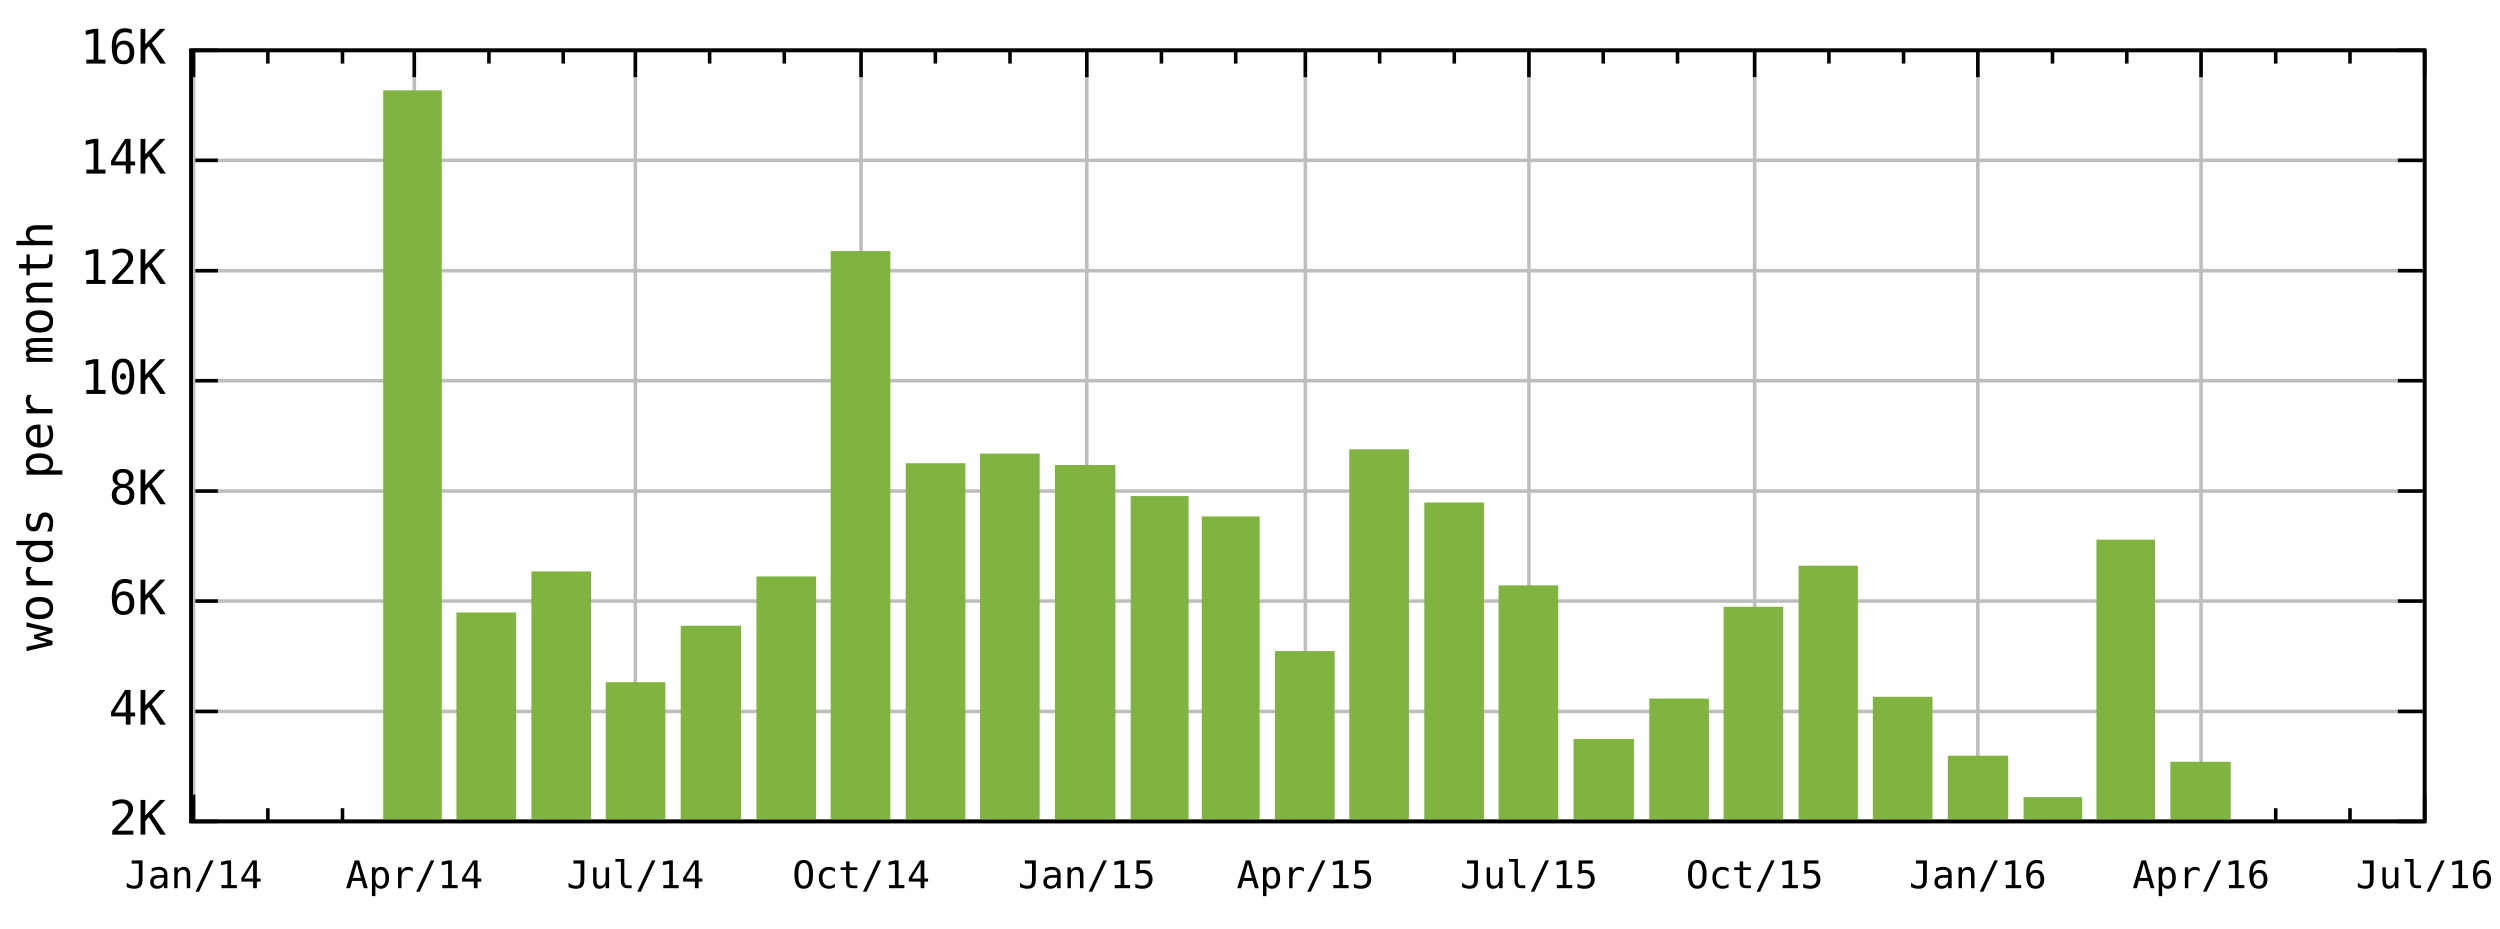
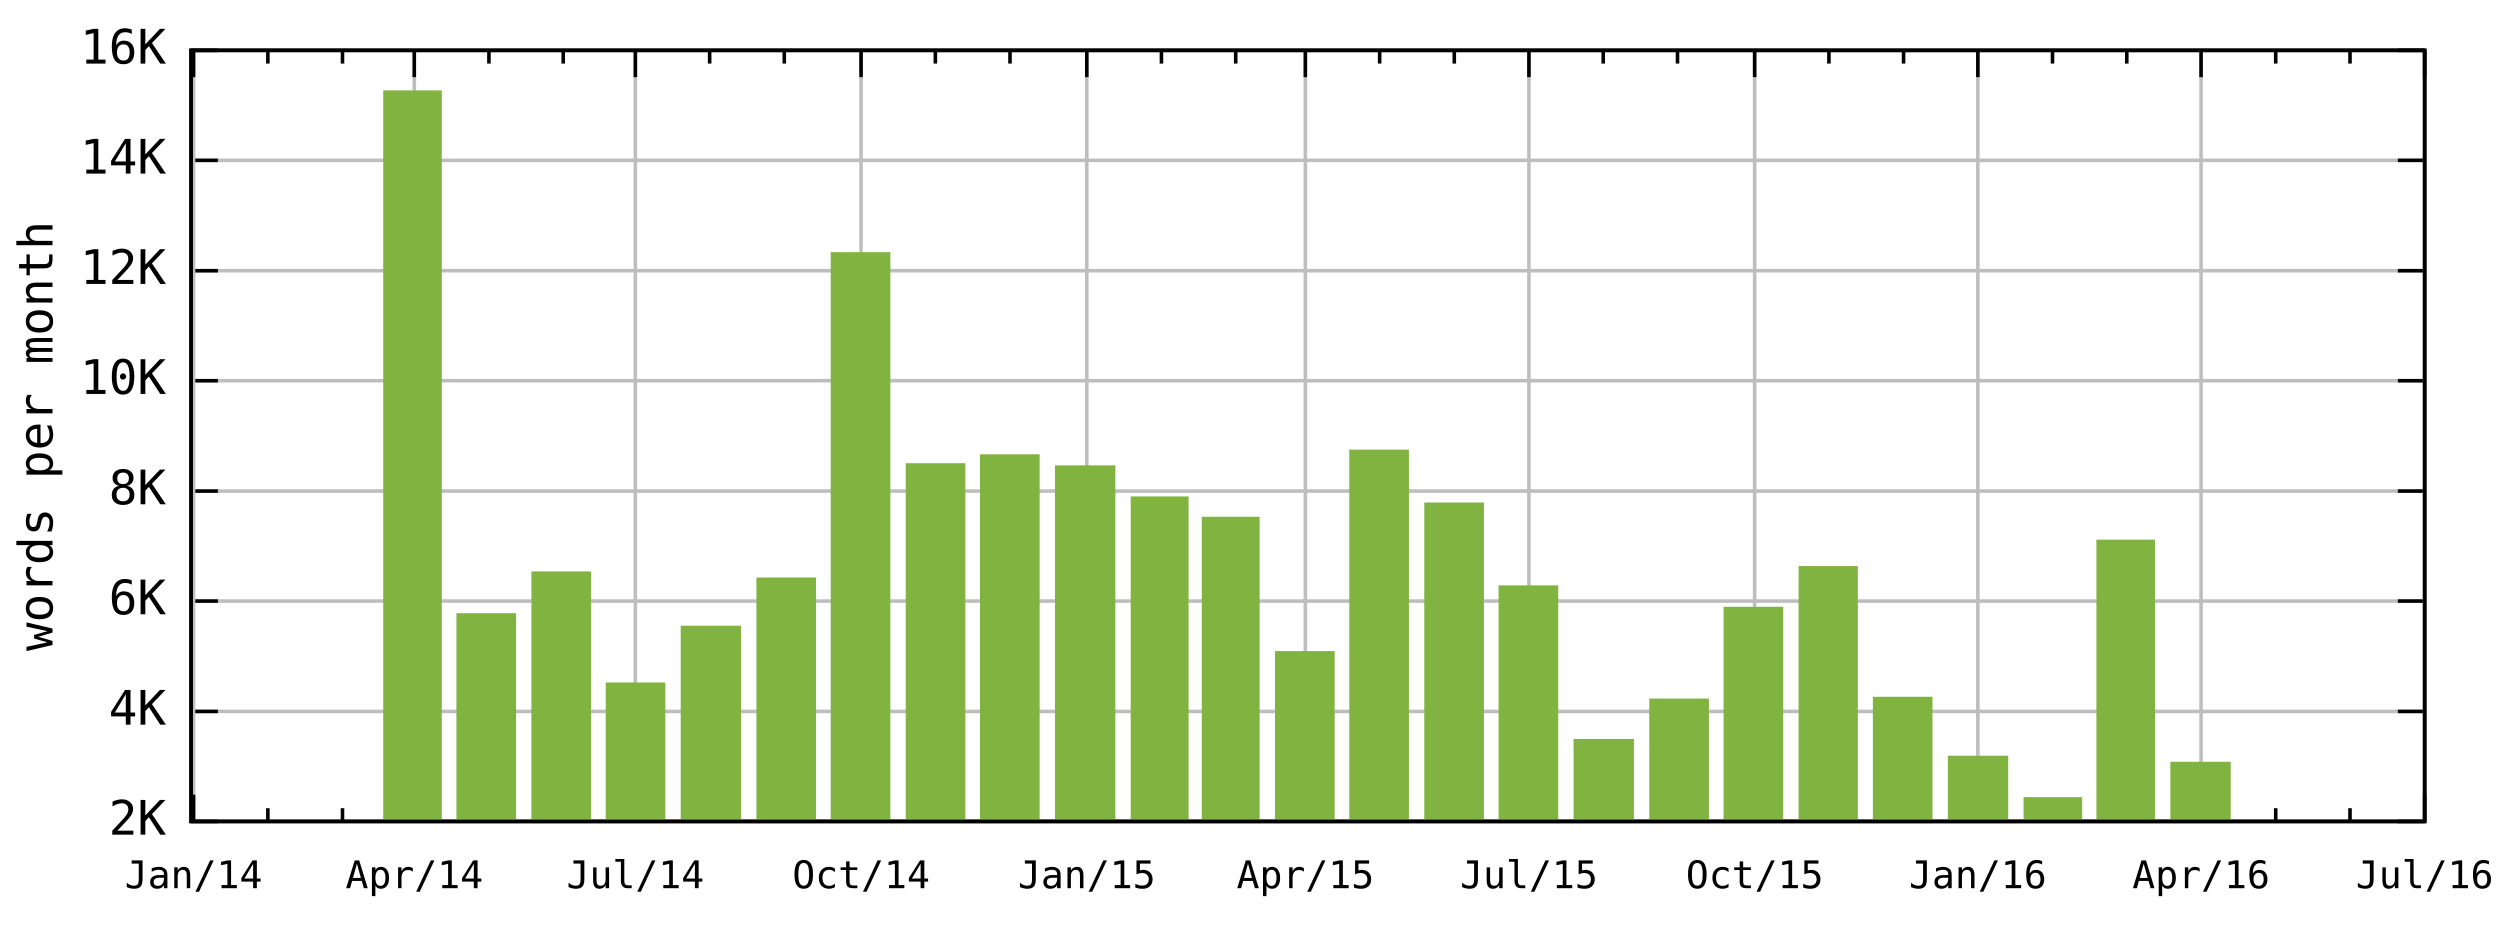
<svg xmlns="http://www.w3.org/2000/svg" xmlns:xlink="http://www.w3.org/1999/xlink" width="700" height="260" viewBox="0 0 700 260">
  <defs>
    <circle id="gpDot" r="0.5" stroke-width="0.5" />
    <path id="gpPt0" stroke-width="0.267" stroke="currentColor" d="M-1,0 h2 M0,-1 v2" />
    <path id="gpPt1" stroke-width="0.267" stroke="currentColor" d="M-1,-1 L1,1 M1,-1 L-1,1" />
    <path id="gpPt2" stroke-width="0.267" stroke="currentColor" d="M-1,0 L1,0 M0,-1 L0,1 M-1,-1 L1,1 M-1,1 L1,-1" />
    <rect id="gpPt3" stroke-width="0.267" stroke="currentColor" x="-1" y="-1" width="2" height="2" />
    <rect id="gpPt4" stroke-width="0.267" stroke="currentColor" fill="currentColor" x="-1" y="-1" width="2" height="2" />
    <circle id="gpPt5" stroke-width="0.267" stroke="currentColor" cx="0" cy="0" r="1" />
    <use xlink:href="#gpPt5" id="gpPt6" fill="currentColor" stroke="none" />
    <path id="gpPt7" stroke-width="0.267" stroke="currentColor" d="M0,-1.33 L-1.33,0.67 L1.33,0.67 z" />
    <use xlink:href="#gpPt7" id="gpPt8" fill="currentColor" stroke="none" />
    <use xlink:href="#gpPt7" id="gpPt9" stroke="currentColor" transform="rotate(180)" />
    <use xlink:href="#gpPt9" id="gpPt10" fill="currentColor" stroke="none" />
    <use xlink:href="#gpPt3" id="gpPt11" stroke="currentColor" transform="rotate(45)" />
    <use xlink:href="#gpPt11" id="gpPt12" fill="currentColor" stroke="none" />
  </defs>
  <g style="fill:none; color:white; stroke:currentColor; stroke-width:1.00; stroke-linecap:butt; stroke-linejoin:miter">
</g>
  <g style="fill:none; color:black; stroke:currentColor; stroke-width:1.00; stroke-linecap:butt; stroke-linejoin:miter">
</g>
  <g style="fill:none; color:gray; stroke:currentColor; stroke-width:1.00; stroke-linecap:butt; stroke-linejoin:miter">
    <path stroke="rgb(190, 190, 190)" d="M53.5,230.0 L678.9,230.0 " />
  </g>
  <g style="fill:none; color:black; stroke:currentColor; stroke-width:1.00; stroke-linecap:butt; stroke-linejoin:miter">
    <path d="M53.5,230.0 L61.0,230.0 M678.9,230.0 L671.4,230.0 " />
    <g transform="translate(46.5,233.7)" style="stroke:none; fill:rgb(0,0,0); font-family:monospace; font-size:10.00pt; text-anchor:end">
      <text>2K</text>
    </g>
  </g>
  <g style="fill:none; color:gray; stroke:currentColor; stroke-width:1.00; stroke-linecap:butt; stroke-linejoin:miter">
    <path stroke="rgb(190, 190, 190)" d="M53.5,199.2 L678.9,199.2 " />
  </g>
  <g style="fill:none; color:black; stroke:currentColor; stroke-width:1.00; stroke-linecap:butt; stroke-linejoin:miter">
    <path d="M53.5,199.2 L61.0,199.2 M678.9,199.2 L671.4,199.2 " />
    <g transform="translate(46.5,202.9)" style="stroke:none; fill:rgb(0,0,0); font-family:monospace; font-size:10.00pt; text-anchor:end">
      <text>4K</text>
    </g>
  </g>
  <g style="fill:none; color:gray; stroke:currentColor; stroke-width:1.00; stroke-linecap:butt; stroke-linejoin:miter">
    <path stroke="rgb(190, 190, 190)" d="M53.5,168.3 L678.9,168.3 " />
  </g>
  <g style="fill:none; color:black; stroke:currentColor; stroke-width:1.00; stroke-linecap:butt; stroke-linejoin:miter">
    <path d="M53.5,168.3 L61.0,168.3 M678.9,168.3 L671.4,168.3 " />
    <g transform="translate(46.5,172.0)" style="stroke:none; fill:rgb(0,0,0); font-family:monospace; font-size:10.00pt; text-anchor:end">
      <text>6K</text>
    </g>
  </g>
  <g style="fill:none; color:gray; stroke:currentColor; stroke-width:1.00; stroke-linecap:butt; stroke-linejoin:miter">
    <path stroke="rgb(190, 190, 190)" d="M53.5,137.5 L678.9,137.5 " />
  </g>
  <g style="fill:none; color:black; stroke:currentColor; stroke-width:1.00; stroke-linecap:butt; stroke-linejoin:miter">
    <path d="M53.5,137.5 L61.0,137.5 M678.9,137.5 L671.4,137.5 " />
    <g transform="translate(46.5,141.2)" style="stroke:none; fill:rgb(0,0,0); font-family:monospace; font-size:10.00pt; text-anchor:end">
      <text>8K</text>
    </g>
  </g>
  <g style="fill:none; color:gray; stroke:currentColor; stroke-width:1.00; stroke-linecap:butt; stroke-linejoin:miter">
    <path stroke="rgb(190, 190, 190)" d="M53.5,106.6 L678.9,106.6 " />
  </g>
  <g style="fill:none; color:black; stroke:currentColor; stroke-width:1.00; stroke-linecap:butt; stroke-linejoin:miter">
    <path d="M53.5,106.6 L61.0,106.6 M678.9,106.6 L671.4,106.6 " />
    <g transform="translate(46.5,110.3)" style="stroke:none; fill:rgb(0,0,0); font-family:monospace; font-size:10.00pt; text-anchor:end">
      <text>10K</text>
    </g>
  </g>
  <g style="fill:none; color:gray; stroke:currentColor; stroke-width:1.00; stroke-linecap:butt; stroke-linejoin:miter">
    <path stroke="rgb(190, 190, 190)" d="M53.5,75.8 L678.9,75.8 " />
  </g>
  <g style="fill:none; color:black; stroke:currentColor; stroke-width:1.00; stroke-linecap:butt; stroke-linejoin:miter">
    <path d="M53.5,75.8 L61.0,75.8 M678.9,75.8 L671.4,75.8 " />
    <g transform="translate(46.5,79.5)" style="stroke:none; fill:rgb(0,0,0); font-family:monospace; font-size:10.00pt; text-anchor:end">
      <text>12K</text>
    </g>
  </g>
  <g style="fill:none; color:gray; stroke:currentColor; stroke-width:1.00; stroke-linecap:butt; stroke-linejoin:miter">
    <path stroke="rgb(190, 190, 190)" d="M53.5,44.9 L678.9,44.9 " />
  </g>
  <g style="fill:none; color:black; stroke:currentColor; stroke-width:1.00; stroke-linecap:butt; stroke-linejoin:miter">
    <path d="M53.5,44.9 L61.0,44.9 M678.9,44.9 L671.4,44.9 " />
    <g transform="translate(46.5,48.6)" style="stroke:none; fill:rgb(0,0,0); font-family:monospace; font-size:10.00pt; text-anchor:end">
      <text>14K</text>
    </g>
  </g>
  <g style="fill:none; color:gray; stroke:currentColor; stroke-width:1.00; stroke-linecap:butt; stroke-linejoin:miter">
    <path stroke="rgb(190, 190, 190)" d="M53.5,14.1 L678.9,14.1 " />
  </g>
  <g style="fill:none; color:black; stroke:currentColor; stroke-width:1.00; stroke-linecap:butt; stroke-linejoin:miter">
    <path d="M53.5,14.1 L61.0,14.1 M678.9,14.1 L671.4,14.1 " />
    <g transform="translate(46.5,17.8)" style="stroke:none; fill:rgb(0,0,0); font-family:monospace; font-size:10.00pt; text-anchor:end">
      <text>16K</text>
    </g>
  </g>
  <g style="fill:none; color:gray; stroke:currentColor; stroke-width:1.00; stroke-linecap:butt; stroke-linejoin:miter">
    <path stroke="rgb(190, 190, 190)" d="M54.2,230.0 L54.2,14.1 " />
  </g>
  <g style="fill:none; color:black; stroke:currentColor; stroke-width:1.00; stroke-linecap:butt; stroke-linejoin:miter">
    <path d="M54.2,230.0 L54.2,222.5 M54.2,14.1 L54.2,21.6 " />
    <g transform="translate(54.2,248.7)" style="stroke:none; fill:rgb(0,0,0); font-family:monospace; font-size:8.00pt; text-anchor:middle">
      <text>Jan/14</text>
    </g>
    <path d="M75.0,230.0 L75.0,226.3 M75.0,14.1 L75.0,17.8 M95.9,230.0 L95.9,226.3 M95.9,14.1 L95.9,17.8    " />
  </g>
  <g style="fill:none; color:gray; stroke:currentColor; stroke-width:1.00; stroke-linecap:butt; stroke-linejoin:miter">
    <path stroke="rgb(190, 190, 190)" d="M116.0,230.0 L116.0,14.1 " />
  </g>
  <g style="fill:none; color:black; stroke:currentColor; stroke-width:1.00; stroke-linecap:butt; stroke-linejoin:miter">
    <path d="M116.0,230.0 L116.0,222.5 M116.0,14.1 L116.0,21.6 " />
    <g transform="translate(116.0,248.7)" style="stroke:none; fill:rgb(0,0,0); font-family:monospace; font-size:8.00pt; text-anchor:middle">
      <text>Apr/14</text>
    </g>
    <path d="M136.9,230.0 L136.9,226.3 M136.9,14.1 L136.9,17.8 M157.7,230.0 L157.7,226.3 M157.7,14.1 L157.7,17.8    " />
  </g>
  <g style="fill:none; color:gray; stroke:currentColor; stroke-width:1.00; stroke-linecap:butt; stroke-linejoin:miter">
    <path stroke="rgb(190, 190, 190)" d="M177.9,230.0 L177.9,14.1 " />
  </g>
  <g style="fill:none; color:black; stroke:currentColor; stroke-width:1.00; stroke-linecap:butt; stroke-linejoin:miter">
    <path d="M177.9,230.0 L177.9,222.5 M177.9,14.1 L177.9,21.6 " />
    <g transform="translate(177.9,248.7)" style="stroke:none; fill:rgb(0,0,0); font-family:monospace; font-size:8.00pt; text-anchor:middle">
      <text>Jul/14</text>
    </g>
    <path d="M198.7,230.0 L198.7,226.3 M198.7,14.1 L198.7,17.8 M219.6,230.0 L219.6,226.3 M219.6,14.1 L219.6,17.8    " />
  </g>
  <g style="fill:none; color:gray; stroke:currentColor; stroke-width:1.00; stroke-linecap:butt; stroke-linejoin:miter">
    <path stroke="rgb(190, 190, 190)" d="M241.1,230.0 L241.1,14.1 " />
  </g>
  <g style="fill:none; color:black; stroke:currentColor; stroke-width:1.00; stroke-linecap:butt; stroke-linejoin:miter">
    <path d="M241.1,230.0 L241.1,222.5 M241.1,14.1 L241.1,21.6 " />
    <g transform="translate(241.1,248.7)" style="stroke:none; fill:rgb(0,0,0); font-family:monospace; font-size:8.00pt; text-anchor:middle">
      <text>Oct/14</text>
    </g>
    <path d="M261.9,230.0 L261.9,226.3 M261.9,14.1 L261.9,17.8 M282.8,230.0 L282.8,226.3 M282.8,14.1 L282.8,17.8    " />
  </g>
  <g style="fill:none; color:gray; stroke:currentColor; stroke-width:1.00; stroke-linecap:butt; stroke-linejoin:miter">
    <path stroke="rgb(190, 190, 190)" d="M304.3,230.0 L304.3,14.1 " />
  </g>
  <g style="fill:none; color:black; stroke:currentColor; stroke-width:1.00; stroke-linecap:butt; stroke-linejoin:miter">
    <path d="M304.3,230.0 L304.3,222.5 M304.3,14.1 L304.3,21.6 " />
    <g transform="translate(304.3,248.7)" style="stroke:none; fill:rgb(0,0,0); font-family:monospace; font-size:8.00pt; text-anchor:middle">
      <text>Jan/15</text>
    </g>
    <path d="M325.2,230.0 L325.2,226.3 M325.2,14.1 L325.2,17.8 M346.0,230.0 L346.0,226.3 M346.0,14.1 L346.0,17.8    " />
  </g>
  <g style="fill:none; color:gray; stroke:currentColor; stroke-width:1.00; stroke-linecap:butt; stroke-linejoin:miter">
    <path stroke="rgb(190, 190, 190)" d="M365.5,230.0 L365.5,14.1 " />
  </g>
  <g style="fill:none; color:black; stroke:currentColor; stroke-width:1.00; stroke-linecap:butt; stroke-linejoin:miter">
    <path d="M365.5,230.0 L365.5,222.5 M365.5,14.1 L365.5,21.6 " />
    <g transform="translate(365.5,248.7)" style="stroke:none; fill:rgb(0,0,0); font-family:monospace; font-size:8.00pt; text-anchor:middle">
      <text>Apr/15</text>
    </g>
    <path d="M386.3,230.0 L386.3,226.3 M386.3,14.1 L386.3,17.8 M407.2,230.0 L407.2,226.3 M407.2,14.1 L407.2,17.8    " />
  </g>
  <g style="fill:none; color:gray; stroke:currentColor; stroke-width:1.00; stroke-linecap:butt; stroke-linejoin:miter">
    <path stroke="rgb(190, 190, 190)" d="M428.1,230.0 L428.1,14.1 " />
  </g>
  <g style="fill:none; color:black; stroke:currentColor; stroke-width:1.00; stroke-linecap:butt; stroke-linejoin:miter">
    <path d="M428.1,230.0 L428.1,222.5 M428.1,14.1 L428.1,21.6 " />
    <g transform="translate(428.1,248.7)" style="stroke:none; fill:rgb(0,0,0); font-family:monospace; font-size:8.00pt; text-anchor:middle">
      <text>Jul/15</text>
    </g>
    <path d="M448.9,230.0 L448.9,226.3 M448.9,14.1 L448.9,17.8 M469.7,230.0 L469.7,226.3 M469.7,14.1 L469.7,17.8    " />
  </g>
  <g style="fill:none; color:gray; stroke:currentColor; stroke-width:1.00; stroke-linecap:butt; stroke-linejoin:miter">
    <path stroke="rgb(190, 190, 190)" d="M491.3,230.0 L491.3,14.1 " />
  </g>
  <g style="fill:none; color:black; stroke:currentColor; stroke-width:1.00; stroke-linecap:butt; stroke-linejoin:miter">
    <path d="M491.3,230.0 L491.3,222.5 M491.3,14.1 L491.3,21.6 " />
    <g transform="translate(491.3,248.7)" style="stroke:none; fill:rgb(0,0,0); font-family:monospace; font-size:8.00pt; text-anchor:middle">
      <text>Oct/15</text>
    </g>
    <path d="M512.1,230.0 L512.1,226.3 M512.1,14.1 L512.1,17.8 M533.0,230.0 L533.0,226.3 M533.0,14.1 L533.0,17.8    " />
  </g>
  <g style="fill:none; color:gray; stroke:currentColor; stroke-width:1.00; stroke-linecap:butt; stroke-linejoin:miter">
    <path stroke="rgb(190, 190, 190)" d="M553.8,230.0 L553.8,14.1 " />
  </g>
  <g style="fill:none; color:black; stroke:currentColor; stroke-width:1.00; stroke-linecap:butt; stroke-linejoin:miter">
    <path d="M553.8,230.0 L553.8,222.5 M553.8,14.1 L553.8,21.6 " />
    <g transform="translate(553.8,248.7)" style="stroke:none; fill:rgb(0,0,0); font-family:monospace; font-size:8.00pt; text-anchor:middle">
      <text>Jan/16</text>
    </g>
    <path d="M574.7,230.0 L574.7,226.3 M574.7,14.1 L574.7,17.8 M595.5,230.0 L595.5,226.3 M595.5,14.1 L595.5,17.8    " />
  </g>
  <g style="fill:none; color:gray; stroke:currentColor; stroke-width:1.00; stroke-linecap:butt; stroke-linejoin:miter">
    <path stroke="rgb(190, 190, 190)" d="M616.3,230.0 L616.3,14.1 " />
  </g>
  <g style="fill:none; color:black; stroke:currentColor; stroke-width:1.00; stroke-linecap:butt; stroke-linejoin:miter">
    <path d="M616.3,230.0 L616.3,222.5 M616.3,14.1 L616.3,21.6 " />
    <g transform="translate(616.3,248.7)" style="stroke:none; fill:rgb(0,0,0); font-family:monospace; font-size:8.00pt; text-anchor:middle">
      <text>Apr/16</text>
    </g>
    <path d="M637.2,230.0 L637.2,226.3 M637.2,14.1 L637.2,17.8 M658.0,230.0 L658.0,226.3 M658.0,14.1 L658.0,17.8    " />
  </g>
  <g style="fill:none; color:gray; stroke:currentColor; stroke-width:1.00; stroke-linecap:butt; stroke-linejoin:miter">
    <path stroke="rgb(190, 190, 190)" d="M678.9,230.0 L678.9,14.1 " />
  </g>
  <g style="fill:none; color:black; stroke:currentColor; stroke-width:1.00; stroke-linecap:butt; stroke-linejoin:miter">
    <path d="M678.9,230.0 L678.9,222.5 M678.9,14.1 L678.9,21.6 " />
    <g transform="translate(678.9,248.7)" style="stroke:none; fill:rgb(0,0,0); font-family:monospace; font-size:8.00pt; text-anchor:middle">
      <text>Jul/16</text>
    </g>
    <path d="M53.5,14.1 L53.5,230.0 L678.9,230.0 L678.9,14.1 L53.5,14.1 Z " />
    <g transform="translate(14.7,122.1) rotate(270)" style="stroke:none; fill:rgb(0,0,0); font-family:monospace; font-size:10.00pt; text-anchor:middle">
      <text>words per month</text>
    </g>
  </g>
  <a xlink:title="Plot #1">
    <g style="fill:none; color:red; stroke:currentColor; stroke-width:1.00; stroke-linecap:butt; stroke-linejoin:miter">
      <g style="stroke:none; shape-rendering:crispEdges">
        <polygon fill="rgb(129, 179,  65)" points="107.8,230.0 123.3,230.0 123.3,25.7 107.8,25.7 " />
      </g>
      <path stroke="rgb(129, 179,  65)" d="M107.8,230.0 L107.8,25.8 L123.2,25.8 L123.2,230.0 L107.8,230.0 Z " />
      <g style="stroke:none; shape-rendering:crispEdges">
-         <polygon fill="rgb(129, 179,  65)" points="128.3,230.0 144.1,230.0 144.1,171.9 128.3,171.9 " />
-       </g>
-       <path stroke="rgb(129, 179,  65)" d="M128.3,230.0 L128.3,172.0 L144.0,172.0 L144.0,230.0 L128.3,230.0 Z " />
+         <polygon fill="rgb(129, 179,  65)" points="128.3,230.0 144.1,230.0 144.1,172.1 128.3,172.1 " />
+       </g>
+       <path stroke="rgb(129, 179,  65)" d="M128.3,230.0 L128.3,172.2 L144.0,172.2 L144.0,230.0 L128.3,230.0 Z " />
      <g style="stroke:none; shape-rendering:crispEdges">
        <polygon fill="rgb(129, 179,  65)" points="149.3,230.0 165.1,230.0 165.1,160.4 149.3,160.4 " />
      </g>
      <path stroke="rgb(129, 179,  65)" d="M149.3,230.0 L149.3,160.5 L165.0,160.5 L165.0,230.0 L149.3,230.0 Z " />
      <g style="stroke:none; shape-rendering:crispEdges">
-         <polygon fill="rgb(129, 179,  65)" points="170.1,230.0 185.9,230.0 185.9,191.4 170.1,191.4 " />
-       </g>
-       <path stroke="rgb(129, 179,  65)" d="M170.1,230.0 L170.1,191.5 L185.8,191.5 L185.8,230.0 L170.1,230.0 Z " />
+         <polygon fill="rgb(129, 179,  65)" points="170.1,230.0 185.9,230.0 185.9,191.5 170.1,191.5 " />
+       </g>
+       <path stroke="rgb(129, 179,  65)" d="M170.1,230.0 L170.1,191.6 L185.8,191.6 L185.8,230.0 L170.1,230.0 Z " />
      <g style="stroke:none; shape-rendering:crispEdges">
        <polygon fill="rgb(129, 179,  65)" points="191.1,230.0 207.1,230.0 207.1,175.6 191.1,175.6 " />
      </g>
      <path stroke="rgb(129, 179,  65)" d="M191.1,230.0 L191.1,175.7 L207.0,175.7 L207.0,230.0 L191.1,230.0 Z " />
      <g style="stroke:none; shape-rendering:crispEdges">
-         <polygon fill="rgb(129, 179,  65)" points="212.3,230.0 228.1,230.0 228.1,161.8 212.3,161.8 " />
-       </g>
-       <path stroke="rgb(129, 179,  65)" d="M212.3,230.0 L212.3,161.9 L228.0,161.9 L228.0,230.0 L212.3,230.0 Z " />
-       <g style="stroke:none; shape-rendering:crispEdges">
-         <polygon fill="rgb(129, 179,  65)" points="233.1,230.0 248.9,230.0 248.9,70.7 233.1,70.7 " />
-       </g>
-       <path stroke="rgb(129, 179,  65)" d="M233.1,230.0 L233.1,70.8 L248.8,70.8 L248.8,230.0 L233.1,230.0 Z " />
+         <polygon fill="rgb(129, 179,  65)" points="212.3,230.0 228.1,230.0 228.1,162.1 212.3,162.1 " />
+       </g>
+       <path stroke="rgb(129, 179,  65)" d="M212.3,230.0 L212.3,162.2 L228.0,162.2 L228.0,230.0 L212.3,230.0 Z " />
+       <g style="stroke:none; shape-rendering:crispEdges">
+         <polygon fill="rgb(129, 179,  65)" points="233.1,230.0 248.9,230.0 248.9,71.0 233.1,71.0 " />
+       </g>
+       <path stroke="rgb(129, 179,  65)" d="M233.1,230.0 L233.1,71.1 L248.8,71.1 L248.8,230.0 L233.1,230.0 Z " />
      <g style="stroke:none; shape-rendering:crispEdges">
        <polygon fill="rgb(129, 179,  65)" points="254.1,230.0 269.9,230.0 269.9,130.1 254.1,130.1 " />
      </g>
      <path stroke="rgb(129, 179,  65)" d="M254.1,230.0 L254.1,130.2 L269.8,130.2 L269.8,230.0 L254.1,230.0 Z " />
      <g style="stroke:none; shape-rendering:crispEdges">
-         <polygon fill="rgb(129, 179,  65)" points="274.9,230.0 290.7,230.0 290.7,127.4 274.9,127.4 " />
-       </g>
-       <path stroke="rgb(129, 179,  65)" d="M274.9,230.0 L274.9,127.5 L290.6,127.5 L290.6,230.0 L274.9,230.0 Z " />
-       <g style="stroke:none; shape-rendering:crispEdges">
-         <polygon fill="rgb(129, 179,  65)" points="295.9,230.0 311.9,230.0 311.9,130.6 295.9,130.6 " />
-       </g>
-       <path stroke="rgb(129, 179,  65)" d="M295.9,230.0 L295.9,130.7 L311.8,130.7 L311.8,230.0 L295.9,230.0 Z " />
-       <g style="stroke:none; shape-rendering:crispEdges">
-         <polygon fill="rgb(129, 179,  65)" points="317.1,230.0 332.4,230.0 332.4,139.3 317.1,139.3 " />
-       </g>
-       <path stroke="rgb(129, 179,  65)" d="M317.1,230.0 L317.1,139.4 L332.3,139.4 L332.3,230.0 L317.1,230.0 Z " />
-       <g style="stroke:none; shape-rendering:crispEdges">
-         <polygon fill="rgb(129, 179,  65)" points="337.0,230.0 352.3,230.0 352.3,145.0 337.0,145.0 " />
-       </g>
-       <path stroke="rgb(129, 179,  65)" d="M337.0,230.0 L337.0,145.1 L352.2,145.1 L352.2,230.0 L337.0,230.0 Z " />
+         <polygon fill="rgb(129, 179,  65)" points="274.9,230.0 290.7,230.0 290.7,127.6 274.9,127.6 " />
+       </g>
+       <path stroke="rgb(129, 179,  65)" d="M274.9,230.0 L274.9,127.7 L290.6,127.7 L290.6,230.0 L274.9,230.0 Z " />
+       <g style="stroke:none; shape-rendering:crispEdges">
+         <polygon fill="rgb(129, 179,  65)" points="295.9,230.0 311.9,230.0 311.9,130.7 295.9,130.7 " />
+       </g>
+       <path stroke="rgb(129, 179,  65)" d="M295.9,230.0 L295.9,130.8 L311.8,130.8 L311.8,230.0 L295.9,230.0 Z " />
+       <g style="stroke:none; shape-rendering:crispEdges">
+         <polygon fill="rgb(129, 179,  65)" points="317.1,230.0 332.4,230.0 332.4,139.4 317.1,139.4 " />
+       </g>
+       <path stroke="rgb(129, 179,  65)" d="M317.1,230.0 L317.1,139.5 L332.3,139.5 L332.3,230.0 L317.1,230.0 Z " />
+       <g style="stroke:none; shape-rendering:crispEdges">
+         <polygon fill="rgb(129, 179,  65)" points="337.0,230.0 352.3,230.0 352.3,145.1 337.0,145.1 " />
+       </g>
+       <path stroke="rgb(129, 179,  65)" d="M337.0,230.0 L337.0,145.2 L352.2,145.2 L352.2,230.0 L337.0,230.0 Z " />
      <g style="stroke:none; shape-rendering:crispEdges">
        <polygon fill="rgb(129, 179,  65)" points="357.5,230.0 373.3,230.0 373.3,182.7 357.5,182.7 " />
      </g>
      <path stroke="rgb(129, 179,  65)" d="M357.5,230.0 L357.5,182.8 L373.2,182.8 L373.2,230.0 L357.5,230.0 Z " />
      <g style="stroke:none; shape-rendering:crispEdges">
-         <polygon fill="rgb(129, 179,  65)" points="378.3,230.0 394.1,230.0 394.1,126.2 378.3,126.2 " />
-       </g>
-       <path stroke="rgb(129, 179,  65)" d="M378.3,230.0 L378.3,126.3 L394.0,126.3 L394.0,230.0 L378.3,230.0 Z " />
+         <polygon fill="rgb(129, 179,  65)" points="378.3,230.0 394.1,230.0 394.1,126.3 378.3,126.3 " />
+       </g>
+       <path stroke="rgb(129, 179,  65)" d="M378.3,230.0 L378.3,126.4 L394.0,126.4 L394.0,230.0 L378.3,230.0 Z " />
      <g style="stroke:none; shape-rendering:crispEdges">
        <polygon fill="rgb(129, 179,  65)" points="399.3,230.0 415.1,230.0 415.1,141.1 399.3,141.1 " />
      </g>
      <path stroke="rgb(129, 179,  65)" d="M399.3,230.0 L399.3,141.2 L415.0,141.2 L415.0,230.0 L399.3,230.0 Z " />
      <g style="stroke:none; shape-rendering:crispEdges">
        <polygon fill="rgb(129, 179,  65)" points="420.1,230.0 435.9,230.0 435.9,164.3 420.1,164.3 " />
      </g>
      <path stroke="rgb(129, 179,  65)" d="M420.1,230.0 L420.1,164.4 L435.8,164.4 L435.8,230.0 L420.1,230.0 Z " />
      <g style="stroke:none; shape-rendering:crispEdges">
        <polygon fill="rgb(129, 179,  65)" points="441.1,230.0 457.1,230.0 457.1,207.3 441.1,207.3 " />
      </g>
      <path stroke="rgb(129, 179,  65)" d="M441.1,230.0 L441.1,207.4 L457.0,207.4 L457.0,230.0 L441.1,230.0 Z " />
      <g style="stroke:none; shape-rendering:crispEdges">
        <polygon fill="rgb(129, 179,  65)" points="462.3,230.0 478.1,230.0 478.1,196.0 462.3,196.0 " />
      </g>
      <path stroke="rgb(129, 179,  65)" d="M462.3,230.0 L462.3,196.1 L478.0,196.1 L478.0,230.0 L462.3,230.0 Z " />
      <g style="stroke:none; shape-rendering:crispEdges">
        <polygon fill="rgb(129, 179,  65)" points="483.1,230.0 498.9,230.0 498.9,170.3 483.1,170.3 " />
      </g>
      <path stroke="rgb(129, 179,  65)" d="M483.1,230.0 L483.1,170.4 L498.8,170.4 L498.8,230.0 L483.1,230.0 Z " />
      <g style="stroke:none; shape-rendering:crispEdges">
-         <polygon fill="rgb(129, 179,  65)" points="504.1,230.0 519.8,230.0 519.8,158.8 504.1,158.8 " />
-       </g>
-       <path stroke="rgb(129, 179,  65)" d="M504.1,230.0 L504.1,158.9 L519.7,158.9 L519.7,230.0 L504.1,230.0 Z " />
+         <polygon fill="rgb(129, 179,  65)" points="504.1,230.0 519.8,230.0 519.8,158.9 504.1,158.9 " />
+       </g>
+       <path stroke="rgb(129, 179,  65)" d="M504.1,230.0 L504.1,159.0 L519.7,159.0 L519.7,230.0 L504.1,230.0 Z " />
      <g style="stroke:none; shape-rendering:crispEdges">
        <polygon fill="rgb(129, 179,  65)" points="524.9,230.0 540.7,230.0 540.7,195.5 524.9,195.5 " />
      </g>
      <path stroke="rgb(129, 179,  65)" d="M524.9,230.0 L524.9,195.6 L540.6,195.6 L540.6,230.0 L524.9,230.0 Z " />
      <g style="stroke:none; shape-rendering:crispEdges">
        <polygon fill="rgb(129, 179,  65)" points="545.9,230.0 561.9,230.0 561.9,212.0 545.9,212.0 " />
      </g>
      <path stroke="rgb(129, 179,  65)" d="M545.9,230.0 L545.9,212.1 L561.8,212.1 L561.8,230.0 L545.9,230.0 Z " />
      <g style="stroke:none; shape-rendering:crispEdges">
        <polygon fill="rgb(129, 179,  65)" points="567.1,230.0 582.6,230.0 582.6,223.6 567.1,223.6 " />
      </g>
      <path stroke="rgb(129, 179,  65)" d="M567.1,230.0 L567.1,223.7 L582.5,223.7 L582.5,230.0 L567.1,230.0 Z " />
      <g style="stroke:none; shape-rendering:crispEdges">
        <polygon fill="rgb(129, 179,  65)" points="587.5,230.0 603.0,230.0 603.0,151.5 587.5,151.5 " />
      </g>
      <path stroke="rgb(129, 179,  65)" d="M587.5,230.0 L587.5,151.6 L602.9,151.6 L602.9,230.0 L587.5,230.0 Z " />
      <g style="stroke:none; shape-rendering:crispEdges">
        <polygon fill="rgb(129, 179,  65)" points="608.2,230.0 624.2,230.0 624.2,213.7 608.2,213.7 " />
      </g>
      <path stroke="rgb(129, 179,  65)" d="M608.2,230.0 L608.2,213.8 L624.1,213.8 L624.1,230.0 L608.2,230.0 Z " />
    </g>
  </a>
  <g style="fill:none; color:black; stroke:currentColor; stroke-width:1.00; stroke-linecap:butt; stroke-linejoin:miter">
    <path d="M53.5,14.1 L53.5,230.0 L678.9,230.0 L678.9,14.1 L53.5,14.1 Z " />
  </g>
</svg>
